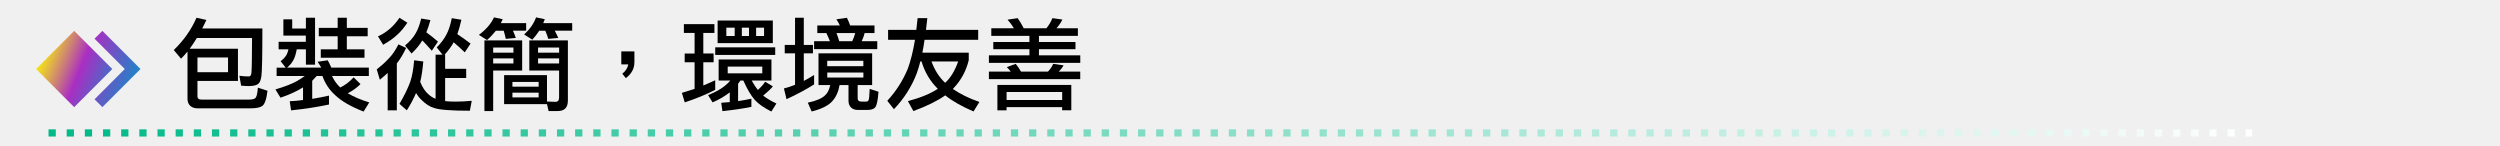
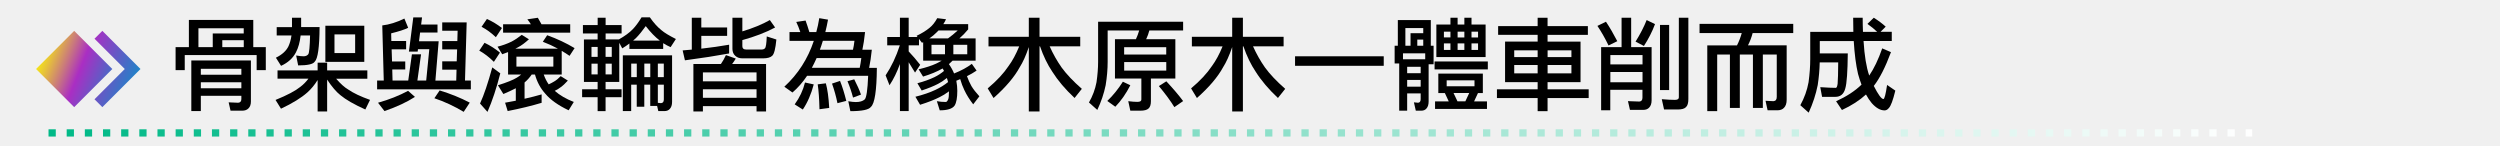
- <svg xmlns="http://www.w3.org/2000/svg" xmlns:xlink="http://www.w3.org/1999/xlink" version="1.1" id="Layer_1" x="0px" y="0px" width="688.39px" height="40px" viewBox="0 0 688.39 40" style="enable-background:new 0 0 688.39 40;" xml:space="preserve">
+ <svg xmlns="http://www.w3.org/2000/svg" version="1.1" id="Layer_1" x="0px" y="0px" width="688.39px" height="40px" viewBox="0 0 688.39 40" style="enable-background:new 0 0 688.39 40;" xml:space="preserve">
  <style type="text/css">
- 	.st0{fill:url(#SVGID_1_);}
- 	.st1{fill:url(#SVGID_2_);}
- 	.st2{fill:none;stroke:url(#SVGID_3_);stroke-width:2;stroke-miterlimit:10;stroke-dasharray:2,3,2,3,2,3;}
- 	.st3{enable-background:new    ;}
- 	.st4{fill:#FFFFFF;}
- 	.st5{fill:none;stroke:#ABABAB;stroke-miterlimit:10;}
+ 	.st0{enable-background:new    ;}
+ 	.st1{fill:#FFFFFF;}
+ 	.st2{fill:url(#SVGID_1_);}
+ 	.st3{fill:url(#SVGID_2_);}
+ 	.st4{fill:none;stroke:url(#SVGID_3_);stroke-width:2;stroke-miterlimit:10;stroke-dasharray:2,3,2,3,2,3;}
+ 	.st5{fill:url(#SVGID_4_);}
+ 	.st6{fill:url(#SVGID_5_);}
+ 	.st7{fill:none;stroke:url(#SVGID_6_);stroke-width:2;stroke-miterlimit:10;stroke-dasharray:2,3,2,3,2,3;}
+ 	.st8{fill:url(#SVGID_7_);}
+ 	.st9{fill:url(#SVGID_8_);}
+ 	.st10{fill:none;stroke:url(#SVGID_9_);stroke-width:2;stroke-miterlimit:10;stroke-dasharray:2,3,2,3,2,3;}
+ 	.st11{fill:url(#SVGID_10_);}
+ 	.st12{fill:url(#SVGID_11_);}
+ 	.st13{fill:none;stroke:url(#SVGID_12_);stroke-width:2;stroke-miterlimit:10;stroke-dasharray:2,3,2,3,2,3;}
+ 	.st14{fill:url(#SVGID_13_);}
+ 	.st15{fill:url(#SVGID_14_);}
+ 	.st16{fill:none;stroke:url(#SVGID_15_);stroke-width:2;stroke-miterlimit:10;stroke-dasharray:2,3,2,3,2,3;}
+ 	.st17{fill:url(#SVGID_16_);}
+ 	.st18{fill:url(#SVGID_17_);}
+ 	.st19{fill:none;stroke:url(#SVGID_18_);stroke-width:2;stroke-miterlimit:10;stroke-dasharray:2,3,2,3,2,3;}
+ 	.st20{fill:url(#SVGID_19_);}
+ 	.st21{fill:url(#SVGID_20_);}
+ 	.st22{fill:none;stroke:url(#SVGID_21_);stroke-width:2;stroke-miterlimit:10;stroke-dasharray:2,3,2,3,2,3;}
+ 	.st23{fill:url(#SVGID_22_);}
+ 	.st24{fill:url(#SVGID_23_);}
+ 	.st25{fill:none;stroke:url(#SVGID_24_);stroke-width:2;stroke-miterlimit:10;stroke-dasharray:2,3,2,3,2,3;}
+ 	.st26{fill:url(#SVGID_25_);}
+ 	.st27{fill:url(#SVGID_26_);}
+ 	.st28{fill:none;stroke:url(#SVGID_27_);stroke-width:2;stroke-miterlimit:10;stroke-dasharray:2,3,2,3,2,3;}
+ 	.st29{fill:#ABABAB;}
+ 	.st30{fill:url(#SVGID_28_);}
+ 	.st31{fill:url(#SVGID_29_);}
+ 	.st32{fill:none;stroke:url(#SVGID_30_);stroke-width:2;stroke-miterlimit:10;stroke-dasharray:2,3,2,3,2,3;}
+ 	.st33{fill:url(#SVGID_31_);}
+ 	.st34{fill:url(#SVGID_32_);}
+ 	.st35{fill:none;stroke:url(#SVGID_33_);stroke-width:2;stroke-miterlimit:10;stroke-dasharray:2,3,2,3,2,3;}
+ 	.st36{fill:url(#SVGID_34_);}
+ 	.st37{fill:url(#SVGID_35_);}
+ 	.st38{fill:none;stroke:url(#SVGID_36_);stroke-width:2;stroke-miterlimit:10;stroke-dasharray:2,3,2,3,2,3;}
+ 	.st39{fill:url(#SVGID_37_);}
+ 	.st40{fill:url(#SVGID_38_);}
+ 	.st41{fill:none;stroke:url(#SVGID_39_);stroke-width:2;stroke-miterlimit:10;stroke-dasharray:2,3,2,3,2,3;}
</style>
-   <symbol id="New_Symbol_1" viewBox="-14.38 -10.5 28.75 21">
-     <g id="XMLID_13_">
-       <g>
-         <linearGradient id="SVGID_1_" gradientUnits="userSpaceOnUse" x1="-33.248" y1="11.749" x2="18.418" y2="-8.917">
-           <stop offset="5.618000e-03" style="stop-color:#FF2727" />
-           <stop offset="0.352" style="stop-color:#FFFF00" />
-           <stop offset="0.381" style="stop-color:#F8EE10" />
-           <stop offset="0.439" style="stop-color:#E6C13A" />
-           <stop offset="0.518" style="stop-color:#C9797D" />
-           <stop offset="0.596" style="stop-color:#AA2EC3" />
-           <stop offset="0.737" style="stop-color:#4F66C6" />
-           <stop offset="0.854" style="stop-color:#0097C9" />
-           <stop offset="1" style="stop-color:#FFFF00" />
-         </linearGradient>
-         <polygon class="st0" points="6.62,0 -3.88,-10.5 -14.38,0 -3.88,10.5    " />
-         <linearGradient id="SVGID_2_" gradientUnits="userSpaceOnUse" x1="-32.179" y1="14.422" x2="19.487" y2="-6.244">
-           <stop offset="5.618000e-03" style="stop-color:#FF2727" />
-           <stop offset="0.213" style="stop-color:#FFFF00" />
-           <stop offset="0.258" style="stop-color:#F8EE10" />
-           <stop offset="0.349" style="stop-color:#E6C13A" />
-           <stop offset="0.474" style="stop-color:#C9797D" />
-           <stop offset="0.596" style="stop-color:#AA2EC3" />
-           <stop offset="0.78" style="stop-color:#4F66C6" />
-           <stop offset="0.933" style="stop-color:#0097C9" />
-           <stop offset="1" style="stop-color:#FFFF00" />
-         </linearGradient>
-         <polygon class="st1" points="3.88,10.5 1.72,8.34 10.06,0 1.72,-8.34 3.88,-10.5 14.38,0    " />
+   <g class="st0">
+     <path d="M69.74,5.49v7.49h3.45v6.34h-2.52v-4.16h-19.8v4.16h-2.52v-6.34h3.66V5.49H69.74z M63.48,30.48l-0.52-2.3l2.62,0.11   c0.58-0.04,0.88-0.37,0.88-1.01v-0.9H55.3v4.21h-2.62V16.65h16.41v11.29c0,0.86-0.24,1.5-0.71,1.94c-0.4,0.4-0.98,0.6-1.72,0.6   H63.48z M54.64,12.98h3.94V9.21h8.53V7.79H54.64V12.98z M55.3,20.58h11.16v-1.64H55.3V20.58z M55.3,24.3h11.16v-1.64H55.3V24.3z    M61.21,12.98h5.91v-1.91h-5.91V12.98z" />
+     <path d="M76.41,19.38h11.05v-2.13h2.62v2.13h11.07v2.3h-8.59c1.22,1.4,2.33,2.4,3.34,2.98c1.42,0.98,3.42,1.93,5.99,2.84   l-1.29,2.65c-3.08-1.39-5.37-2.7-6.86-3.94c-1.15-0.91-2.37-2.34-3.66-4.29v8.78h-2.62v-8.67c-0.82,1.33-1.76,2.47-2.82,3.42   c-1.68,1.49-4.1,2.99-7.27,4.48l-1.5-2.41c3.23-1.31,5.5-2.52,6.84-3.61c0.82-0.62,1.56-1.37,2.21-2.24h-8.5V19.38z M82.1,18.01   l-0.55-2.73c0.86,0.15,1.54,0.22,2.05,0.22c0.56,0,0.99-0.19,1.29-0.57c0.25-0.36,0.42-2.09,0.49-5.17h-2.6   c-0.2,1.84-0.63,3.39-1.29,4.65c-0.84,1.62-2.21,2.86-4.1,3.72l-1.42-2.24c1.71-0.84,2.87-1.9,3.47-3.17   c0.38-0.82,0.66-1.8,0.82-2.95h-4.07v-2.3h4.21V4.89h2.52v2.57H88c-0.04,5.54-0.48,8.71-1.34,9.52   C86.23,17.67,84.7,18.01,82.1,18.01z M89.59,7.08h10.72v9.95H89.59V7.08z M97.79,14.62V9.48H92.1v5.14H97.79z" />
+     <path d="M111.35,5.11l1.04,2.54c-0.97,0.49-2.53,1-4.68,1.53l0.05,2.11h4.07v2.3h-3.99l0.11,3.34h3.64v2.19h-3.58l0.08,3.06h4.32   l1.01-7.22h2.52l-1.01,7.22h2.43l0.85-8.64h-3.12l-0.08,0.66h-2.41l1.2-9.41h2.41l-0.25,1.97h4.51v2.19h-4.79l-0.3,2.41h5.41   l-0.9,10.83h5.74l0.08-3.01h-3.94v-2.3h3.99l0.11-3.28h-4.1v-2.3h4.16l0.08-2.84h-4.24v-2.3h6.73l-0.46,16.02h1.61v2.41h-25.81   v-2.41h1.83l-0.41-15.18C107.2,6.78,109.22,6.15,111.35,5.11z M112.37,25.01l1.89,1.67c-2.22,1.44-5.02,2.74-8.39,3.91l-1.78-2.3   C107.16,27.42,109.92,26.33,112.37,25.01z M121.06,24.9c3.03,0.93,5.79,2.05,8.29,3.36l-1.67,2.54c-2.61-1.57-5.3-2.82-8.07-3.75   L121.06,24.9z" />
+     <path d="M133.42,11.78c1.55,0.75,2.96,1.65,4.24,2.71l-1.67,2.54c-1.29-1.29-2.63-2.32-4.02-3.09L133.42,11.78z M135.55,18.56   l2.21,1.64c-1.04,4.07-2.21,7.6-3.53,10.61l-2.05-2.3C133.25,26.2,134.37,22.88,135.55,18.56z M134.08,5.22   c1.51,0.69,2.89,1.52,4.13,2.49l-1.67,2.54c-1.26-1.2-2.57-2.16-3.94-2.87L134.08,5.22z M143.67,9.59l1.97,1.23   c-1.06,0.97-2.06,1.71-3.01,2.21c-0.24,0.15-0.48,0.27-0.74,0.38h11.76c-1.39-0.75-2.78-1.38-4.18-1.91l1.2-1.8   c2.73,0.98,5.25,2.17,7.55,3.55l-1.39,2.13c-0.73-0.51-1.45-0.97-2.16-1.37v6.51h-4.95c0.36,1.04,0.82,1.94,1.37,2.71   c0.55-0.25,1.05-0.52,1.5-0.79c0.62-0.36,1.22-0.86,1.8-1.48l1.97,1.23c-0.71,0.8-1.39,1.42-2.02,1.86   c-0.44,0.35-0.97,0.67-1.59,0.96c1.38,1.22,3.13,2.24,5.25,3.06l-1.42,2.3c-2.88-1.37-5.02-2.89-6.43-4.57   c-1.33-1.48-2.28-3.24-2.84-5.28h-0.9c-0.6,0.88-1.26,1.6-1.97,2.19v4.48c1.66-0.37,3.23-0.77,4.7-1.2v2.32   c-2.72,0.82-5.83,1.58-9.35,2.27l-0.71-2.3c1.02-0.18,2-0.37,2.95-0.55V24.3c-0.98,0.51-2.12,1.04-3.42,1.59l-1.5-2.41   c2.44-0.77,4.17-1.46,5.17-2.08c0.44-0.25,0.85-0.55,1.23-0.88h-3.61v-6.18c-0.51,0.2-1.05,0.4-1.61,0.6L137,12.85   c1.35-0.33,2.63-0.79,3.86-1.39C141.81,10.96,142.74,10.34,143.67,9.59z M148.1,4.89c0.35,0.57,0.68,1.17,1.01,1.8h7.9v2.3h-18.48   v-2.3h7.66c-0.31-0.49-0.64-0.95-0.98-1.37L148.1,4.89z M152.37,18.34v-2.73H142.2v2.73H152.37z" />
+     <path d="M160.52,6.91h4.05V4.89h2.19v2.02h4.4v2.3h-4.4v1.64h3.66c1.64-0.93,2.91-1.86,3.8-2.79c0.77-0.78,1.58-1.88,2.43-3.28h2.3   c1.02,1.48,2.09,2.66,3.2,3.55c0.78,0.67,2.11,1.48,3.96,2.41l-1.45,2.24c-0.71-0.31-1.39-0.67-2.05-1.09v1.59h-9.3v-1.5   c-0.6,0.46-1.26,0.9-1.97,1.34l-0.82-1.53v10.77h-3.77v2.02h4.4v2.19h-4.4v3.83h-2.19v-3.83h-4.27v-2.19h4.27v-2.02h-3.77v-11.7   h3.77V9.21h-4.05V6.91z M162.87,15.66h1.7v-2.73h-1.7V15.66z M164.57,20.48v-2.95h-1.7v2.95H164.57z M166.75,12.93v2.73h1.7v-2.73   H166.75z M168.45,20.48v-2.95h-1.7v2.95H168.45z M181.27,30.59l-0.33-1.42h-1.89v-5.85h-1.64v6.07h-2.08v-6.07h-1.53v7.27h-2.3   V15.23h13.56v12.82c0,0.86-0.21,1.5-0.63,1.94c-0.35,0.4-0.85,0.6-1.5,0.6H181.27z M173.81,21.24h1.53v-3.72h-1.53V21.24z    M174.33,11.18h7.36c-1.26-0.95-2.55-2.28-3.88-3.99c-0.93,1.31-1.83,2.42-2.71,3.31C174.86,10.73,174.6,10.96,174.33,11.18z    M177.42,17.52v3.72h1.64v-3.72H177.42z M181.14,17.52v3.72h1.64v-3.72H181.14z M181.14,23.32v5l0.88,0.08   c0.51-0.04,0.77-0.37,0.77-1.01v-4.07H181.14z" />
+     <path d="M190.49,4.89h2.62v2.68h7.11v2.3h-7.11v3.53c2.62-0.29,5.18-0.66,7.66-1.09v2.41c-3.45,0.64-7.5,1.27-12.17,1.89   l-0.63-2.73c0.86-0.05,1.7-0.13,2.52-0.22V4.89z M199.89,15.17l2.71,0.96c-0.31,0.53-0.65,1.03-1.01,1.5h9.35V30.7h-2.62v-1.48   h-14.77v1.48h-2.62V17.63h7.57C199.03,16.87,199.49,16.05,199.89,15.17z M193.55,22.39h14.77v-2.46h-14.77V22.39z M193.55,26.93   h14.77v-2.35h-14.77V26.93z M209.68,13.64c0.44,0,0.76-0.12,0.96-0.36c0.25-0.24,0.42-1.32,0.49-3.25l2.65,0.85   c-0.24,2.53-0.62,4.03-1.15,4.48c-0.47,0.47-1.33,0.71-2.57,0.71h-5.61c-0.84,0-1.5-0.24-2-0.71c-0.51-0.47-0.77-1.1-0.77-1.89   V4.89h2.73v3.75c3.01-0.91,5.53-1.95,7.57-3.12l1.45,2.05c-2.61,1.39-5.62,2.54-9.02,3.47v1.67c0,0.62,0.36,0.93,1.09,0.93H209.68z   " />
+     <path d="M217.39,8.83h2.98c-0.33-1-0.7-1.93-1.12-2.79l2.57-0.38c0.35,0.95,0.69,2.01,1.04,3.17h1.91   c0.35-1.24,0.62-2.52,0.82-3.83L228,5.41c-0.22,1.2-0.46,2.34-0.74,3.42h10.94c-0.2,1.93-0.45,3.55-0.74,4.87h2.6   c-0.2,1.95-0.45,3.61-0.74,4.98h2.13c-0.05,6.27-0.6,9.85-1.64,10.75c-0.55,0.78-2.43,1.18-5.66,1.18l-0.57-2.73   c0.86,0.15,1.55,0.22,2.08,0.22c1.08,0,1.89-0.24,2.43-0.71c0.49-0.47,0.81-2.64,0.96-6.51h-16.82c-1.2,1.79-2.54,3.32-4.02,4.59   l-2.24-1.59c3.75-3.45,6.46-7.66,8.12-12.63h-6.7V8.83z M221.66,22.72l2.41,0.52c-0.71,2.68-1.71,4.99-3.01,6.92l-2.24-1.42   C220.18,26.87,221.13,24.87,221.66,22.72z M224.86,15.99c-0.42,0.95-0.86,1.84-1.31,2.68h13.18c0.16-0.77,0.31-1.66,0.44-2.68   H224.86z M227.4,22.94c0.46,1.66,0.77,3.92,0.93,6.78l-2.68,0.36c-0.07-2.95-0.24-5.24-0.49-6.86L227.4,22.94z M226.58,11.23   c-0.26,0.86-0.53,1.68-0.82,2.46h9.11c0.16-0.67,0.3-1.49,0.41-2.46H226.58z M231.31,22.28c0.64,1.6,1.21,3.44,1.72,5.5l-2.43,0.63   c-0.38-1.86-0.88-3.65-1.5-5.39L231.31,22.28z M235.22,21.84c0.8,1.55,1.42,2.95,1.86,4.21l-2.19,0.82   c-0.4-1.53-0.91-3.04-1.53-4.51L235.22,21.84z" />
+     <path d="M244.3,10.19h3.5v-5.3h2.41v5.3h2.43l-0.25-0.33c1.42-0.67,2.62-1.41,3.58-2.21c0.77-0.6,1.47-1.49,2.11-2.65l2.41,0.3   c-0.22,0.49-0.46,0.94-0.74,1.34h6.84v1.45c-0.8,0.97-1.61,1.8-2.43,2.49h4.48v6.12h-6.34c-0.35,0.37-0.68,0.68-1.01,0.96   c0.62,0.89,1.09,1.75,1.42,2.57c1.97-0.78,3.6-1.67,4.89-2.65l1.31,1.86c-0.84,0.57-1.72,1.08-2.65,1.53   c0.35,0.98,0.76,1.9,1.23,2.73c0.53,0.88,1.26,1.81,2.19,2.82l-1.7,2.21c-1.02-1.31-1.84-2.63-2.46-3.96   c-0.42-0.86-0.79-1.85-1.12-2.98c-0.37,0.16-0.72,0.31-1.07,0.44c0.18,0.95,0.27,1.88,0.27,2.79c0,1.91-0.25,3.26-0.74,4.05   c-0.62,0.88-1.99,1.31-4.1,1.31l-0.79-2.52c0.78,0.15,1.6,0.22,2.46,0.22c0.22,0,0.43-0.22,0.63-0.66   c0.16-0.31,0.25-1.07,0.25-2.27c-0.93,0.69-1.79,1.22-2.57,1.59c-1.42,0.73-3.22,1.43-5.39,2.11l-1.29-2.21   c2.13-0.53,3.98-1.17,5.55-1.91c1.28-0.6,2.42-1.31,3.45-2.13c-0.05-0.24-0.12-0.46-0.19-0.68c-0.04-0.16-0.08-0.31-0.14-0.44   c-0.89,0.71-1.71,1.25-2.43,1.61c-1.19,0.62-2.69,1.23-4.51,1.83l-1.18-2c1.79-0.47,3.34-1.03,4.68-1.67   c1-0.49,1.89-1.07,2.65-1.72c-0.13-0.24-0.26-0.46-0.38-0.68c-1.55,0.88-3.35,1.62-5.39,2.24l-1.23-2c2.08-0.51,3.7-1.04,4.87-1.59   c0.53-0.25,1.02-0.52,1.48-0.79h-5.09v-5.09c-0.09,0.05-0.2,0.11-0.33,0.16l-0.82-1.07v1.78h-2.84v1.67   c1.08,1.13,2.13,2.36,3.17,3.69l-1.42,2.13c-0.66-1.11-1.24-2.06-1.75-2.84v13.45h-2.41V17.63c-0.8,2.22-1.76,4.17-2.87,5.85   l-1.07-2.73c1.6-2.41,2.91-5.16,3.91-8.26h-3.47V10.19z M255.89,10.58h5.14c0.88-0.62,1.77-1.35,2.68-2.19h-5.28   c-0.18,0.2-0.36,0.37-0.52,0.52C257.33,9.51,256.66,10.07,255.89,10.58z M260.21,14.95v-2.62h-3.72v2.62H260.21z M266.34,14.95   v-2.62h-3.83v2.62H266.34z" />
+     <path d="M272.19,10.14h11.1V4.89h2.95v5.25h11.21v2.62h-8.42c0.93,2.08,2.03,4.03,3.31,5.85c1.31,1.8,3.16,3.76,5.55,5.85l-2,2.52   c-2.55-2.39-4.59-4.79-6.12-7.22c-1.33-1.97-2.46-4.3-3.39-7h-0.14V30.7h-2.95V12.96c-0.8,2.35-1.64,4.21-2.52,5.58   c-1.46,2.68-3.86,5.5-7.19,8.45l-1.61-2.65c2.48-2.08,4.39-4.13,5.74-6.15c1.08-1.46,2.05-3.26,2.93-5.41h-8.45V10.14z" />
+     <path d="M325.78,5.98v2.41h-9.3c-0.22,0.84-0.51,1.64-0.88,2.41h8.04v10.83h-6.73v6.23c0,0.97-0.22,1.64-0.66,2.02   c-0.42,0.4-1.19,0.6-2.3,0.6h-2.71l-0.57-2.62c1.02,0.13,1.86,0.19,2.52,0.19c0.73,0,1.09-0.21,1.09-0.63v-5.8h-7.27V10.8h5.77   c0.36-0.78,0.67-1.59,0.9-2.41H305v8.64c0,2.02-0.18,4.17-0.55,6.43c-0.47,2.3-1.24,4.57-2.3,6.81l-2.3-2.05   c1.02-1.77,1.71-3.63,2.08-5.58c0.29-2.02,0.44-3.89,0.44-5.61V5.98H325.78z M309.19,22.5l2.05,0.98c-1.17,2.3-2.54,4.27-4.13,5.91   l-2.21-1.59C306.48,26.29,307.91,24.52,309.19,22.5z M309.54,15.01h11.59v-2.02h-11.59V15.01z M321.14,19.44v-2.35h-11.59v2.35   H321.14z M321.16,22.39c1.97,2.12,3.51,3.93,4.62,5.44l-2.41,1.67c-1.04-1.7-2.46-3.63-4.27-5.8L321.16,22.39z" />
+     <path d="M328.19,10.14h11.1V4.89h2.95v5.25h11.21v2.62h-8.42c0.93,2.08,2.03,4.03,3.31,5.85c1.31,1.8,3.16,3.76,5.55,5.85l-2,2.52   c-2.55-2.39-4.59-4.79-6.12-7.22c-1.33-1.97-2.46-4.3-3.39-7h-0.14V30.7h-2.95V12.96c-0.8,2.35-1.64,4.21-2.52,5.58   c-1.46,2.68-3.86,5.5-7.19,8.45l-1.61-2.65c2.48-2.08,4.39-4.13,5.74-6.15c1.08-1.46,2.05-3.26,2.93-5.41h-8.45V10.14z" />
+     <path d="M356.6,15.5h24.42v2.62H356.6V15.5z" />
+     <path d="M393.98,5.52v7.08h0.77v5.09h-1.37v10.25c0,0.86-0.2,1.5-0.6,1.94c-0.33,0.4-0.81,0.6-1.45,0.6h-1.48l-0.52-2.3l1.15,0.11   c0.47-0.04,0.71-0.37,0.71-1.01v-1.56h-3.72v4.76h-2.19V17.47h-1.26V12.6h0.88V5.52H393.98z M386.32,16.32h6.12v-1.64h-6.12V16.32z    M386.98,12.6h1.42V9.15h3.5V7.73h-4.92V12.6z M387.47,20.15h3.72V18.4h-3.72V20.15z M387.47,23.87h3.72v-1.86h-3.72V23.87z    M390.26,12.6h1.64v-1.7h-1.64V12.6z M395.02,16.92h14.66v2.19h-14.66V16.92z M396.06,20.26h12.25v5.36h-1.34l-1.07,2.3h3.55v2.08   h-14.3v-2.08h3.77l-1.07-2.3h-1.8V20.26z M395.51,6.75h3.88V4.89h1.97v1.86h1.86V4.89h1.97v1.86h3.88v8.97h-13.56V6.75z    M397.59,10.3h1.8V8.72h-1.8V10.3z M399.39,13.75v-1.8h-1.8v1.8H399.39z M406.01,23.76v-1.64h-7.66v1.64H406.01z M401.33,27.91   h2.16l1.07-2.3h-4.32L401.33,27.91z M401.36,8.72v1.59h1.86V8.72H401.36z M403.22,13.75v-1.8h-1.86v1.8H403.22z M405.19,8.72v1.59   h1.8V8.72H405.19z M406.99,13.75v-1.8h-1.8v1.8H406.99z" />
+     <path d="M412.52,7.19h10.88v-2.3h2.73v2.3h11.1v2.41h-11.1v1.86h9.08v11.16h-9.08v1.97h11.32v2.41h-11.32v3.61h-2.73v-3.61h-11.21   v-2.41h11.21v-1.97h-8.97V11.45h8.97V9.59h-10.88V7.19z M416.95,15.72h6.45v-1.86h-6.45V15.72z M423.4,20.2v-2.3h-6.45v2.3H423.4z    M426.14,13.86v1.86h6.56v-1.86H426.14z M432.7,20.2v-2.3h-6.56v2.3H432.7z" />
+     <path d="M442.21,5.98c1.08,1.62,2.11,3.41,3.12,5.36l-2.41,1.18c-0.95-1.97-1.97-3.76-3.06-5.39L442.21,5.98z M446.53,4.89h2.62   v8.09h5.63v14.63c0,0.89-0.23,1.57-0.68,2.02c-0.38,0.42-0.94,0.63-1.67,0.63h-3.61l-0.55-2.41l3.14,0.11   c0.56-0.04,0.85-0.39,0.85-1.07v-2.16h-8.86v5.63h-2.52V12.98h5.63V4.89z M443.42,17.74h8.86v-2.57h-8.86V17.74z M443.42,22.66   h8.86v-2.84h-8.86V22.66z M453.42,5.52l2.3,1.12c-0.78,2.08-1.8,4.08-3.06,6.02l-2.3-1.2C451.64,9.41,452.66,7.43,453.42,5.52z    M457.09,6.86h2.52V24.8h-2.52V6.86z M461.96,30.15h-3.75l-0.63-2.84c1.46,0.13,2.66,0.19,3.61,0.19c0.73,0,1.09-0.23,1.09-0.68   V4.89h2.62v22.42c0,1.06-0.22,1.79-0.66,2.19C463.83,29.94,463.07,30.15,461.96,30.15z" />
+     <path d="M467.97,6.58h25.81V9.1H482.6c-0.31,1.19-0.74,2.32-1.29,3.39h10.66v14.96c0,1-0.25,1.75-0.74,2.24   c-0.42,0.46-1.03,0.68-1.83,0.68h-2.68l-0.57-2.62l2.16,0.11c0.62-0.04,0.93-0.43,0.93-1.18V15.01h-3.83v14.71h-2.73V15.01h-3.61   v14.71h-2.73V15.01h-3.5v15.59h-2.73v-18.1h8.18c0.55-1.08,0.98-2.21,1.31-3.39h-11.62V6.58z" />
+     <path d="M520.91,8.77v2.52h-7.77c0.25,4.05,0.77,7.22,1.56,9.52c1.31-1.91,2.51-4.41,3.58-7.49l2.41,1.04   c-1.55,4.17-3.13,7.27-4.73,9.3c1.22,2.41,2.11,3.61,2.65,3.61c0.29,0,0.63-1.29,1.01-3.88l2.27,1.56   c-0.64,2.64-1.23,4.24-1.78,4.79c-0.35,0.44-0.74,0.66-1.18,0.66c-1.17,0-2.34-0.67-3.53-2c-0.58-0.69-1.11-1.49-1.59-2.38   c-1.77,1.62-3.97,3.04-6.62,4.27l-1.61-2.41c2.88-1.31,5.21-2.83,7-4.57c-0.35-0.91-0.67-1.9-0.96-2.95   c-0.57-2.42-0.96-5.44-1.18-9.05h-9.35v3.39h7.71c-0.05,5.05-0.28,8.26-0.68,9.62c-0.4,1.57-1.32,2.35-2.76,2.35h-3.64L501.22,24   c1.91,0.13,3.34,0.19,4.29,0.19c0.22,0,0.38-0.37,0.49-1.12c0.09-1.04,0.15-3,0.16-5.88h-5.09c-0.04,1.99-0.22,4.07-0.55,6.23   c-0.51,2.57-1.34,5.1-2.49,7.6l-2.3-2.05c1.11-2.01,1.87-4.12,2.27-6.34c0.31-2.3,0.46-4.42,0.46-6.37V8.77h11.87   c-0.04-1.24-0.05-2.53-0.05-3.88h2.62c0,1.39,0.03,2.68,0.08,3.88h3.91c-0.73-0.71-1.62-1.44-2.68-2.19l1.75-1.7   c1.29,0.82,2.39,1.64,3.28,2.46l-1.42,1.42H520.91z" />
+   </g>
+   <g>
+     <g>
+       <g id="XMLID_11_">
+         <g>
+           <linearGradient id="SVGID_1_" gradientUnits="userSpaceOnUse" x1="-8.943" y1="7.251" x2="42.722" y2="27.917">
+             <stop offset="5.618000e-03" style="stop-color:#FF2727" />
+             <stop offset="0.352" style="stop-color:#FFFF00" />
+             <stop offset="0.381" style="stop-color:#F8EE10" />
+             <stop offset="0.439" style="stop-color:#E6C13A" />
+             <stop offset="0.518" style="stop-color:#C9797D" />
+             <stop offset="0.596" style="stop-color:#AA2EC3" />
+             <stop offset="0.737" style="stop-color:#4F66C6" />
+             <stop offset="0.854" style="stop-color:#0097C9" />
+             <stop offset="1" style="stop-color:#FFFF00" />
+           </linearGradient>
+           <polygon class="st2" points="30.93,19 20.43,29.5 9.93,19 20.43,8.5     " />
+           <linearGradient id="SVGID_2_" gradientUnits="userSpaceOnUse" x1="-7.874" y1="4.578" x2="43.792" y2="25.244">
+             <stop offset="5.618000e-03" style="stop-color:#FF2727" />
+             <stop offset="0.213" style="stop-color:#FFFF00" />
+             <stop offset="0.258" style="stop-color:#F8EE10" />
+             <stop offset="0.349" style="stop-color:#E6C13A" />
+             <stop offset="0.474" style="stop-color:#C9797D" />
+             <stop offset="0.596" style="stop-color:#AA2EC3" />
+             <stop offset="0.78" style="stop-color:#4F66C6" />
+             <stop offset="0.933" style="stop-color:#0097C9" />
+             <stop offset="1" style="stop-color:#FFFF00" />
+           </linearGradient>
+           <polygon class="st3" points="28.18,8.5 26.02,10.66 34.36,19 26.02,27.34 28.18,29.5 38.68,19     " />
+         </g>
      </g>
    </g>
-   </symbol>
-   <symbol id="New_Symbol_4" viewBox="-299.3 -1 606.8 2">
-     <linearGradient id="SVGID_3_" gradientUnits="userSpaceOnUse" x1="-299.3" y1="0" x2="307.5" y2="0">
-       <stop offset="0" style="stop-color:#00B987" />
-       <stop offset="1" style="stop-color:#FFFFFF" />
-     </linearGradient>
-     <line class="st2" x1="-299.3" y1="0" x2="307.5" y2="0" />
-   </symbol>
-   <g class="st3">
-     <path d="M54.1,4.89l2.73,0.6c-0.38,0.84-0.77,1.62-1.15,2.35h16.57c0,7.38-0.09,11.76-0.27,13.12c-0.15,1.08-0.43,1.78-0.85,2.11   c-0.47,0.42-1.35,0.63-2.62,0.63c-0.6,0-1.3-0.04-2.11-0.11l-0.49-2.73c0.86,0.13,1.73,0.19,2.62,0.19c0.44,0,0.67-0.38,0.71-1.15   c0.09-0.97,0.15-4.11,0.16-9.43h-15.2c-0.66,1.08-1.31,2.06-1.97,2.95h13.29v8.86H54.37v4.21c0,0.62,0.36,0.93,1.09,0.93h13.12   c0.75,0,1.29-0.11,1.61-0.33c0.42-0.2,0.69-1.18,0.82-2.95l2.65,0.85c-0.29,2.37-0.78,3.77-1.48,4.21   c-0.58,0.42-1.66,0.63-3.23,0.63H54.4c-0.84,0-1.5-0.23-2-0.68c-0.51-0.47-0.77-1.1-0.77-1.89V14.19c-0.6,0.73-1.19,1.39-1.78,1.97   l-2-2.38C50.61,11.11,52.69,8.15,54.1,4.89z M54.37,15.83v4.05h8.42v-4.05H54.37z" />
-     <path d="M78.05,5.33h2.41v2.52h3.77V4.89h2.52V17.8h-2.52v-4.21h-2.52c-0.2,1.13-0.47,2.05-0.82,2.76   c-0.42,0.86-1.04,1.61-1.86,2.27h9.43c-0.31-0.56-0.65-1.1-1.01-1.61l2.79-0.41c0.35,0.6,0.67,1.28,0.98,2.02h10.34v2.3H91.42   c0.58,1.24,1.34,2.3,2.27,3.17c1.31-0.62,2.54-1.55,3.69-2.79l1.89,1.86c-1.04,1.02-2.21,1.86-3.5,2.52   c1.64,0.98,3.61,1.82,5.91,2.52l-1.56,2.52c-3.52-1.37-6.14-2.89-7.88-4.57c-1.6-1.46-2.75-3.2-3.45-5.22h-1.59   c-0.42,0.47-0.83,0.91-1.23,1.31v4.98c1.49-0.24,3.04-0.54,4.62-0.9v2.46c-3.12,0.67-6.6,1.21-10.45,1.61l-0.36-2.52   c1.2-0.05,2.42-0.16,3.66-0.33v-3.47c-1.8,1.11-3.87,2.05-6.21,2.82l-1.39-2.27c2.57-0.75,4.58-1.53,6.02-2.35   c0.75-0.44,1.43-0.88,2.05-1.34h-7.74v-2.3h2.49l-1.39-1.78c0.67-0.49,1.2-1.05,1.59-1.67c0.24-0.44,0.43-0.97,0.57-1.59h-2.71   v-2.08h7.49v-1.7h-6.18V5.33z M87.78,7.68h5.2V4.89h2.52v2.79h5.74v2.3h-5.74v3.61h4.87v2.3H88.33v-2.3h4.65V9.98h-5.2V7.68z" />
-     <path d="M109.71,12.22l2.13,0.98c-0.82,1.71-1.68,3.14-2.57,4.27v12.91h-2.52V20.09c-0.67,0.62-1.39,1.24-2.16,1.86l-0.85-2.84   c1.22-0.95,2.3-1.92,3.23-2.93C107.93,15.25,108.84,13.93,109.71,12.22z M110.01,4.89l2.16,1.37c-0.95,1.4-1.86,2.49-2.73,3.25   c-1,0.97-2.32,1.91-3.94,2.82L104.08,10c1.2-0.51,2.34-1.25,3.42-2.21C108.36,7.04,109.19,6.07,110.01,4.89z M124.4,5l2.65,0.44   c-0.37,1.6-0.74,2.93-1.12,3.96c1.18,0.78,2.4,1.65,3.64,2.6l-1.59,2.41c-1.26-1.2-2.28-2.12-3.06-2.76   c-0.6,1.09-1.43,2.23-2.49,3.42h0.14v3.88h5.8v2.52h-5.8v6.37c0.82,0.09,1.74,0.14,2.76,0.14c1.48,0,3-0.07,4.57-0.22l-0.52,2.73   c-5.2,0-8.49-0.26-9.87-0.77c-1.13-0.31-2.28-1.05-3.45-2.21c-0.55-0.51-1.05-1.14-1.5-1.89c-0.69,1.6-1.54,3.19-2.54,4.76   l-2.02-1.78c1.33-2.26,2.31-4.27,2.95-6.04c0.53-1.53,0.89-3.52,1.09-5.96l2.52,0.33c-0.22,2.39-0.5,4.26-0.85,5.61   c0.6,1.53,1.38,2.69,2.32,3.47c0.55,0.51,1.18,0.91,1.91,1.2V15.06h1.91l-1.59-2c1.2-1.22,2.1-2.42,2.68-3.58   C123.55,8.37,124.03,6.88,124.4,5z M115.98,5.11l2.54,0.41c-0.37,1.35-0.74,2.48-1.12,3.39c1.06,0.77,2.12,1.61,3.2,2.54l-1.7,2.52   c-1.08-1.24-1.95-2.19-2.62-2.84c-0.67,1.17-1.66,2.37-2.95,3.61l-1.8-2.21c1.31-1.11,2.28-2.21,2.9-3.31   C115.05,8.19,115.57,6.82,115.98,5.11z" />
-     <path d="M136.02,4.78l2.41,0.52c-0.16,0.38-0.34,0.74-0.52,1.07h6.97v2.08h-3.64c0.29,0.64,0.56,1.3,0.79,2l-2.76,0.25   c-0.18-0.82-0.37-1.57-0.57-2.24h-2.16c-0.73,0.93-1.54,1.79-2.43,2.57l-2.24-1.42C133.87,8.1,135.25,6.49,136.02,4.78z    M143.78,11.12v8.31h-7.98v11.16h-2.41V11.12H143.78z M135.8,14.51h5.58v-1.42h-5.58V14.51z M135.8,17.47h5.58v-1.39h-5.58V17.47z    M146.96,11.12h9.41v16.54c0,1.02-0.25,1.77-0.74,2.24c-0.46,0.46-1.19,0.68-2.19,0.68h-2.38l-0.44-1.91h-11.81v-7.98h11.81v7.27   l2.35,0.08c0.66,0,0.98-0.41,0.98-1.23v-7.38h-8.2v-8.31H146.96z M141.1,23.87h7.22v-1.31h-7.22V23.87z M148.32,26.82v-1.31h-7.22   v1.31H148.32z M147.61,4.78l2.41,0.52c-0.15,0.38-0.29,0.74-0.44,1.07h7.98v2.08h-4.81c0.35,0.64,0.67,1.3,0.98,2l-2.76,0.25   c-0.24-0.82-0.51-1.57-0.82-2.24h-1.67c-0.57,0.89-1.2,1.71-1.91,2.46l-2.24-1.42C145.92,8.02,147.01,6.46,147.61,4.78z    M148.16,14.51h5.8v-1.42h-5.8V14.51z M148.16,17.47h5.8v-1.39h-5.8V17.47z" />
-     <path d="M174.68,17.19c0,1.7-0.78,3.14-2.35,4.32l-0.98-1.2c0.93-0.75,1.48-1.6,1.64-2.57h-1.91v-3.58h3.61V17.19z" />
-     <path d="M188.3,6.64h8.42v2.43h-3.06v5.66h2.84v2.41h-2.84v6.4c1.15-0.47,2.24-0.96,3.28-1.45v2.65c-2.44,1.26-5.24,2.41-8.39,3.45   l-0.79-2.62c1.22-0.36,2.39-0.73,3.5-1.09v-7.33h-2.73v-2.41h2.73V9.07h-2.95V6.64z M197.87,16.37h14.55v5.8h-5.44   c0.6,1.08,1.17,1.94,1.7,2.6c0.86-0.77,1.53-1.52,2.02-2.27l2.11,1.29c-0.55,0.69-1.44,1.53-2.68,2.52   c0.95,0.77,2.17,1.49,3.66,2.19l-1.39,2.21c-2.06-1.04-3.58-2.11-4.57-3.2c-1.06-1.22-2.11-3-3.14-5.33h-0.82   c-0.22,0.31-0.43,0.61-0.63,0.9v4.76c1.2-0.18,2.42-0.4,3.66-0.66v2.24c-2.39,0.49-5.05,0.88-7.98,1.18l-0.33-2.3   c0.78-0.04,1.57-0.1,2.35-0.19v-2.68c-1.39,1.09-2.96,2.01-4.73,2.76l-1.23-2c1.9-0.77,3.38-1.58,4.46-2.43   c0.62-0.49,1.18-1.02,1.67-1.59h-3.23V16.37z M196.94,13.04h16.52v2.08h-16.52V13.04z M197.6,5.65h15.2v6.23h-15.2V5.65z    M202.3,9.92v-2.3H200v2.3H202.3z M209.9,20.2v-1.86h-9.52v1.86H209.9z M206.24,9.92v-2.3h-1.97v2.3H206.24z M210.39,9.92v-2.3   h-2.19v2.3H210.39z" />
-     <path d="M216.08,12.38h2.84V4.89h2.41v7.49h2.52v2.3h-2.52v7.6c0.97-0.49,1.91-1.04,2.84-1.64v2.6c-2.15,1.37-4.69,2.73-7.6,4.07   l-0.71-2.95c1.04-0.27,2.06-0.61,3.06-1.01v-8.67h-2.84V12.38z M225.38,14.68h14.77v8.75h-3.99v3.66c0,0.58,0.33,0.88,0.98,0.88   h1.37c0.29,0,0.5-0.11,0.63-0.33c0.16-0.24,0.27-1.29,0.33-3.17l2.43,0.79c-0.18,2.46-0.5,3.91-0.96,4.35   c-0.38,0.44-1.08,0.66-2.11,0.66h-2.65c-0.77,0-1.38-0.22-1.83-0.66c-0.47-0.46-0.71-1.06-0.71-1.8v-4.38h-2.46   c-0.31,1.84-0.99,3.34-2.05,4.48c-1.06,1.18-2.94,2.11-5.63,2.79l-1.07-2.43c2.26-0.47,3.85-1.15,4.76-2.02   c0.67-0.6,1.15-1.54,1.42-2.82h-3.23V14.68z M233.2,4.89c0.33,0.66,0.63,1.37,0.9,2.13h6.7V9.1h-2.71   c-0.2,0.78-0.47,1.53-0.82,2.24h4.29v2.19h-17.39v-2.19h4.35c-0.31-0.8-0.64-1.55-0.98-2.24h-2.49V7.02h6.21   c-0.27-0.6-0.59-1.17-0.96-1.7L233.2,4.89z M227.78,18.23h9.95v-1.48h-9.95V18.23z M237.74,21.35v-1.37h-9.95v1.37H237.74z    M231.09,11.34h3.58c0.35-0.73,0.62-1.48,0.82-2.24h-5.17C230.6,9.79,230.86,10.54,231.09,11.34z" />
-     <path d="M244.52,8.23h7.79c0.13-1.06,0.25-2.13,0.36-3.23h2.68c-0.11,1.11-0.24,2.19-0.38,3.23h14.38v2.73h-14.77   c-0.18,1.28-0.38,2.46-0.6,3.55h12.77v2.05c-0.71,2.94-2.08,5.48-4.1,7.63c-0.09,0.13-0.18,0.23-0.27,0.3   c2.02,1.4,4.46,2.6,7.3,3.58l-1.61,2.62c-3.21-1.37-5.81-2.84-7.79-4.43c-2.17,1.53-5.1,2.97-8.78,4.32l-1.5-2.73   c3.46-0.93,6.21-2.06,8.23-3.39c-2.12-2.1-3.61-4.61-4.48-7.55h-0.33c-0.31,1.24-0.65,2.35-1.01,3.34   c-1.4,3.65-3.49,6.92-6.26,9.82l-1.83-2.32c2.41-2.61,4.28-5.53,5.63-8.78c0.8-2.17,1.47-4.84,2-8.01h-7.41V8.23z M256.49,16.92   c0.88,2.41,2.13,4.37,3.77,5.88c1.48-1.35,2.67-3.31,3.58-5.88H256.49z" />
-     <path d="M280.23,5c0.58,0.84,1.14,1.77,1.67,2.79h6.23c0.73-0.89,1.28-1.82,1.64-2.79l2.76,0.38c-0.4,0.86-0.95,1.66-1.64,2.41   h5.91v2.08h-10.72v1.7h10.06v1.97h-10.06v1.7h11.38v2.08H272.3v-2.08h11.16v-1.7h-9.95v-1.97h9.95v-1.7h-10.5V7.79h6.23   c-0.53-0.86-1.11-1.65-1.75-2.38L280.23,5z M279.68,17.58c0.53,0.62,1.01,1.33,1.45,2.13h7.44c0.64-0.67,1.11-1.38,1.42-2.13   l2.87,0.41c-0.35,0.64-0.79,1.21-1.34,1.72h5.93v2.08H272.3v-2.08h6.02c-0.31-0.4-0.67-0.81-1.09-1.23L279.68,17.58z M294.99,23.37   v7h-2.52V29.5h-15.31v0.88h-2.52v-7H294.99z M277.17,27.53h15.31v-2.19h-15.31V27.53z" />
  </g>
-   <use xlink:href="#New_Symbol_1" width="28.75" height="21" x="-14.38" y="-10.5" transform="matrix(1 0 0 -1 24.305 19)" style="overflow:visible;" />
-   <use xlink:href="#New_Symbol_4" width="606.8" height="2" x="-299.3" y="-1" transform="matrix(1 0 0 -1 312.6619 36.6047)" style="overflow:visible;" />
+   <g>
+     <g>
+       <linearGradient id="SVGID_3_" gradientUnits="userSpaceOnUse" x1="13.362" y1="36.605" x2="620.162" y2="36.605">
+         <stop offset="0" style="stop-color:#00B987" />
+         <stop offset="1" style="stop-color:#FFFFFF" />
+       </linearGradient>
+       <line class="st4" x1="13.36" y1="36.6" x2="620.16" y2="36.6" />
+     </g>
+   </g>
</svg>
